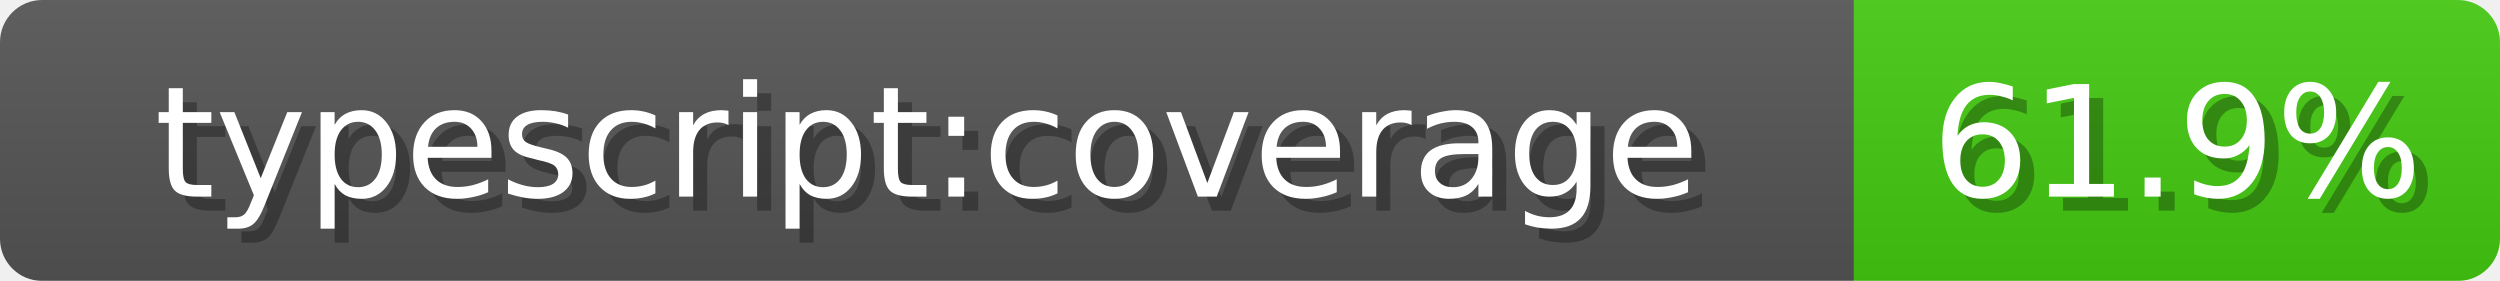
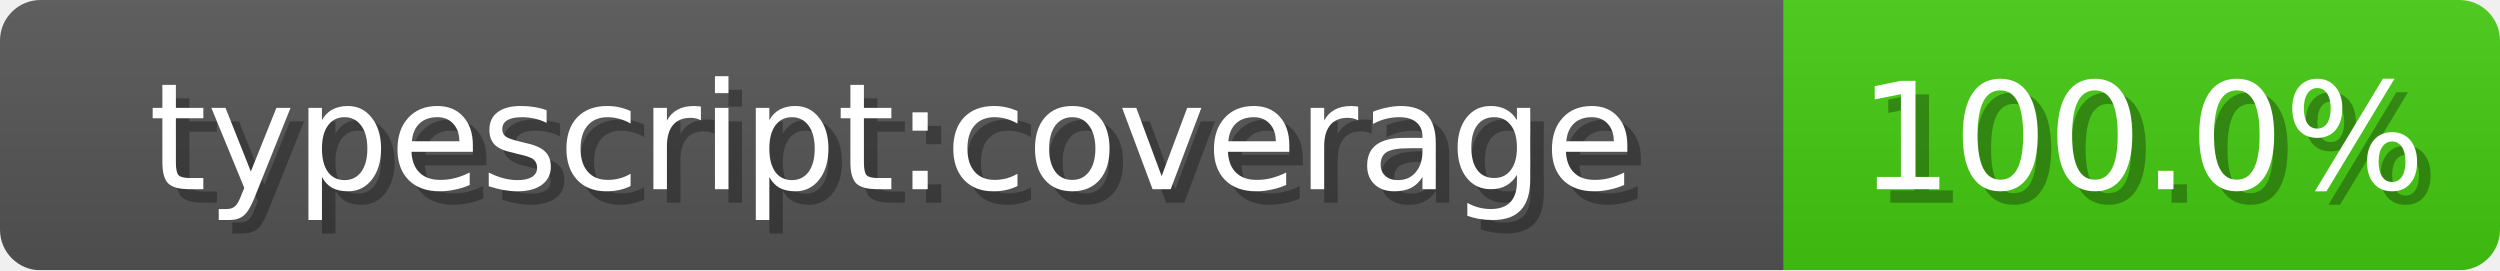
- <svg xmlns="http://www.w3.org/2000/svg" width="178" height="20">
+ <svg xmlns="http://www.w3.org/2000/svg" width="185" height="20">
  <linearGradient id="b" x2="0" y2="100%">
    <stop offset="0" stop-color="#bbb" stop-opacity=".1" />
    <stop offset="1" stop-opacity=".1" />
  </linearGradient>
  <mask id="anybadge_1">
-     <rect width="178" height="20" rx="3" fill="#fff" />
+     <rect width="185" height="20" rx="3" fill="#fff" />
  </mask>
  <g mask="url(#anybadge_1)">
    <path fill="#555" d="M0 0h132v20H0z" />
-     <path fill="#4c1" d="M132 0h46v20H132z" />
-     <path fill="url(#b)" d="M0 0h178v20H0z" />
+     <path fill="#4c1" d="M132 0h53v20H132z" />
+     <path fill="url(#b)" d="M0 0h185v20H0z" />
  </g>
  <g fill="#fff" text-anchor="middle" font-family="DejaVu Sans,Verdana,Geneva,sans-serif" font-size="11">
    <text x="67.0" y="15" fill="#010101" fill-opacity=".3">typescript:coverage</text>
    <text x="66.0" y="14">typescript:coverage</text>
  </g>
  <g fill="#fff" text-anchor="middle" font-family="DejaVu Sans,Verdana,Geneva,sans-serif" font-size="11">
-     <text x="156.0" y="15" fill="#010101" fill-opacity=".3">61.9%</text>
-     <text x="155.0" y="14">61.9%</text>
+     <text x="159.5" y="15" fill="#010101" fill-opacity=".3">100.0%</text>
+     <text x="158.5" y="14">100.0%</text>
  </g>
</svg>
